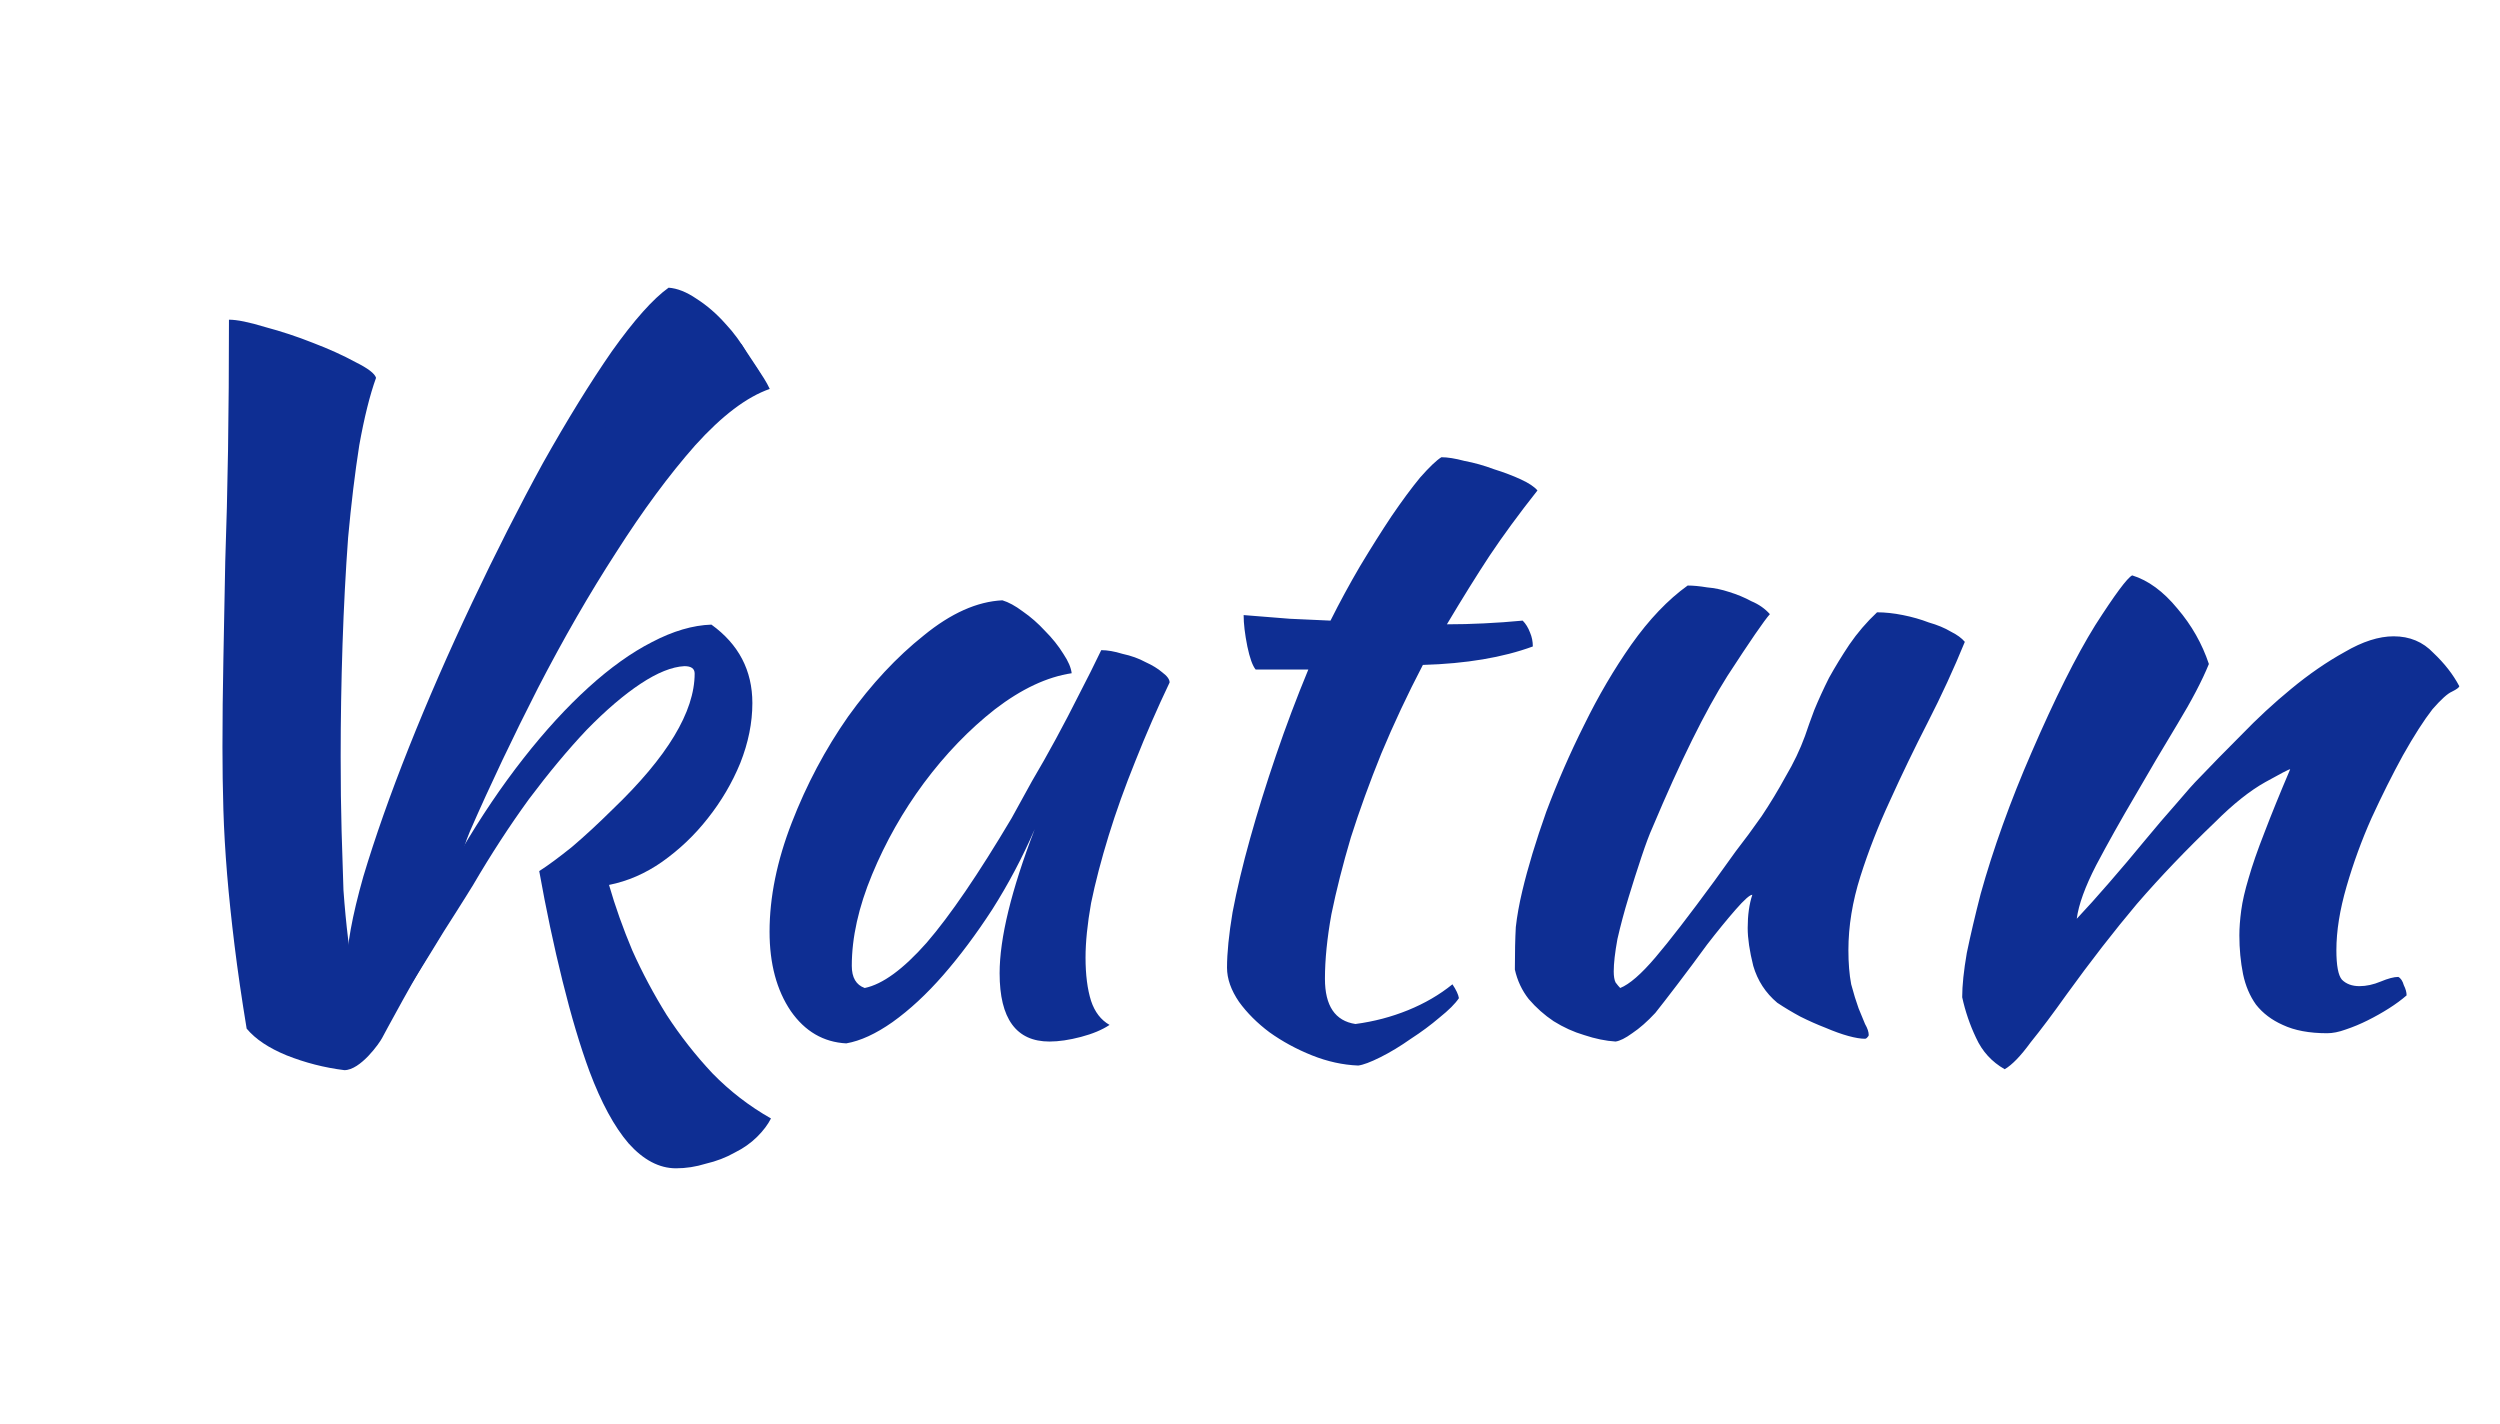
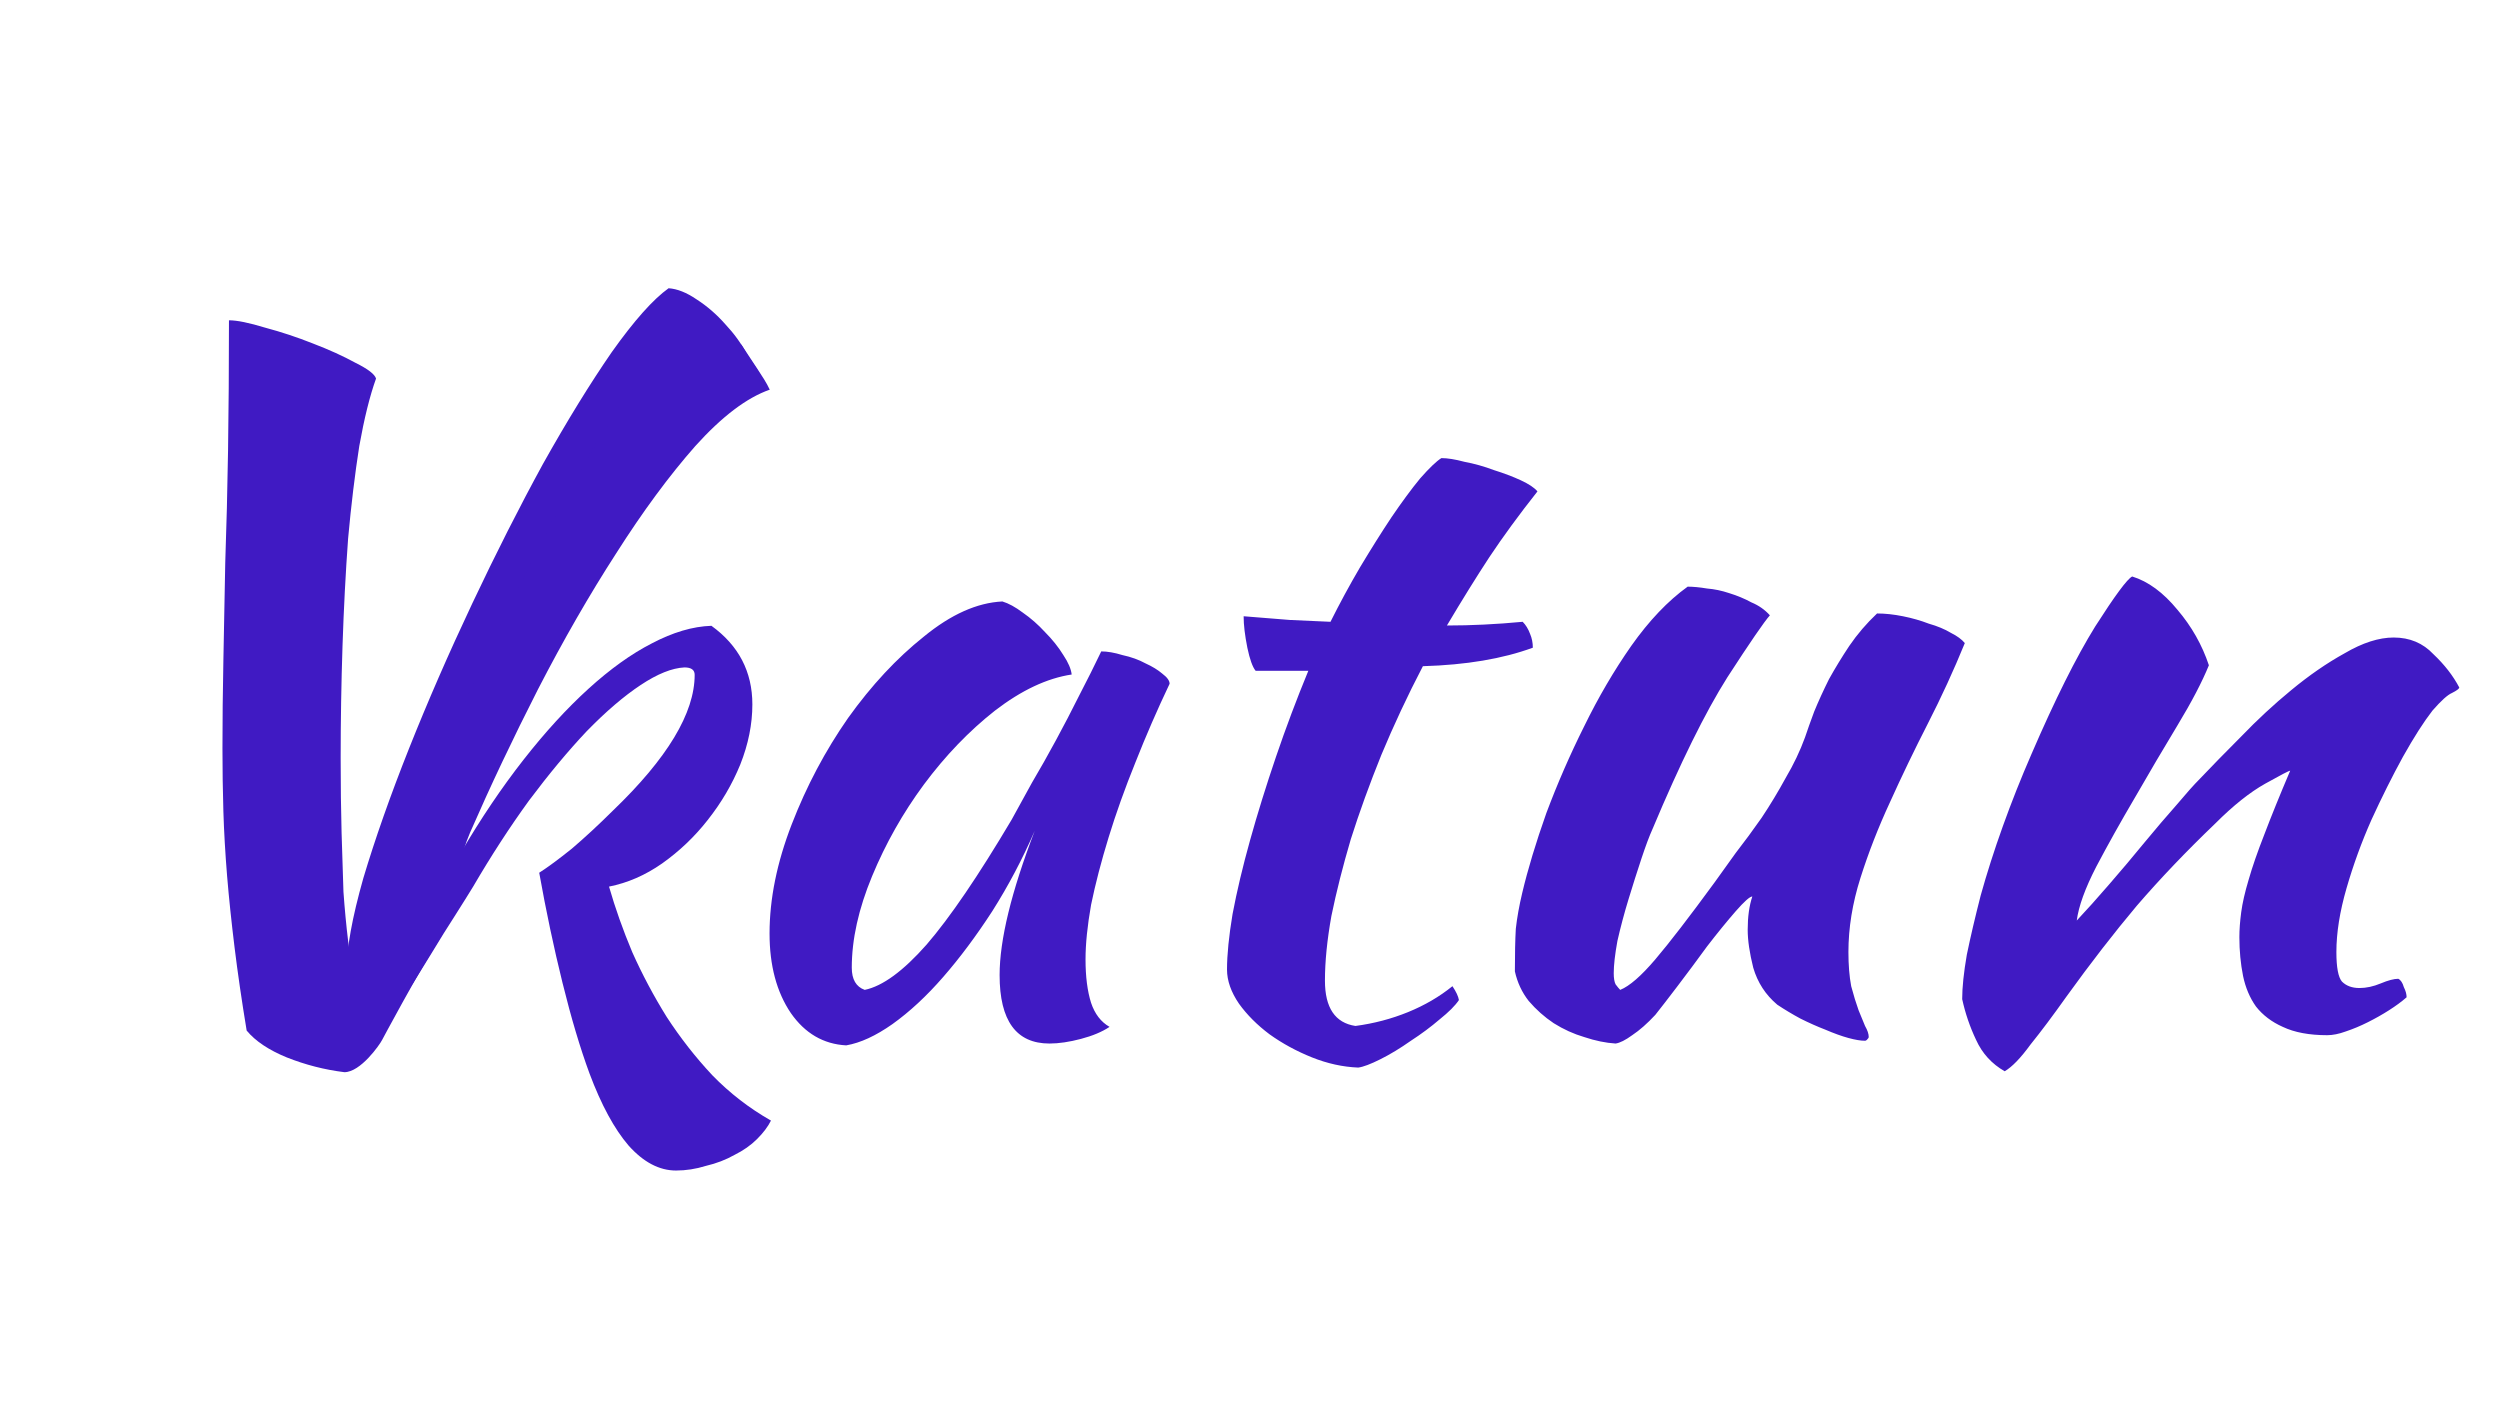
- <svg xmlns="http://www.w3.org/2000/svg" width="130" height="74" viewBox="0 0 130 74" fill="none">
-   <path d="M18.021 50.384C18.021 49.232 18.311 47.632 18.892 45.584C19.505 43.536 20.296 41.296 21.264 38.864C22.232 36.432 23.329 33.92 24.555 31.328C25.781 28.736 27.007 26.32 28.233 24.08C29.491 21.84 30.685 19.904 31.815 18.272C32.976 16.64 33.961 15.536 34.767 14.96C35.219 14.992 35.703 15.184 36.219 15.536C36.768 15.888 37.268 16.32 37.72 16.832C38.171 17.312 38.542 17.824 38.833 18.368C39.196 18.96 39.7 19.512 39.7 19.96C38.248 21.112 36.38 22.496 34.864 24.32C33.38 26.112 31.96 28.096 30.605 30.272C29.25 32.416 27.991 34.704 26.829 37.136C25.7 39.536 24.748 41.904 23.974 44.24C25.006 42.48 26.087 40.88 27.217 39.44C28.346 38 29.475 36.768 30.605 35.744C31.734 34.72 32.831 33.936 33.896 33.392C34.993 32.816 36.026 32.512 36.994 32.48C38.413 33.504 39.123 34.864 39.123 36.56C39.123 37.584 38.913 38.624 38.494 39.68C38.074 40.704 37.51 41.664 36.8 42.56C36.122 43.424 35.332 44.176 34.428 44.816C33.557 45.424 32.638 45.824 31.669 46.016C31.992 47.136 32.396 48.272 32.88 49.424C33.396 50.576 33.993 51.696 34.67 52.784C35.38 53.872 36.171 54.88 37.042 55.808C37.945 56.736 38.962 57.52 40.091 58.16C39.93 58.48 39.688 58.8 39.365 59.12C39.042 59.44 38.655 59.712 38.204 59.936C37.752 60.192 37.252 60.384 36.703 60.512C36.187 60.672 35.671 60.752 35.154 60.752C34.283 60.752 33.46 60.32 32.686 59.456C31.944 58.592 31.266 57.344 30.653 55.712C30.169 54.4 29.701 52.832 29.25 51.008C28.798 49.184 28.395 47.28 28.04 45.296C28.491 45.008 29.056 44.592 29.733 44.048C30.411 43.472 31.121 42.816 31.863 42.08C34.703 39.36 36.122 37.008 36.122 35.024C36.122 34.768 35.945 34.64 35.59 34.64C34.945 34.672 34.186 34.976 33.315 35.552C32.444 36.128 31.508 36.928 30.508 37.952C29.54 38.976 28.54 40.176 27.507 41.552C26.507 42.928 25.539 44.416 24.603 46.016C24.216 46.656 23.062 48.46 23.062 48.46C23.062 48.46 19.231 54.768 19.037 54.608C18.747 54.384 18.505 53.904 18.311 53.168C18.117 52.432 18.021 51.504 18.021 50.384Z" fill="#0E2E93" />
-   <path d="M19.876 53.964C19.743 54.231 18.747 55.648 17.908 55.648C16.875 55.52 15.875 55.264 14.907 54.88C13.972 54.496 13.278 54.032 12.826 53.488C12.568 51.92 12.358 50.48 12.197 49.168C12.036 47.856 11.906 46.624 11.81 45.472C11.713 44.288 11.648 43.168 11.616 42.112C11.584 41.024 11.568 39.936 11.568 38.848C11.568 37.408 11.584 35.888 11.616 34.288C11.648 32.688 11.681 30.992 11.713 29.2C11.777 27.376 11.826 25.44 11.858 23.392C11.89 21.312 11.906 19.056 11.906 16.624C12.326 16.624 12.955 16.752 13.794 17.008C14.633 17.232 15.456 17.504 16.262 17.824C17.101 18.144 17.843 18.48 18.489 18.832C19.134 19.152 19.489 19.424 19.554 19.648C19.231 20.544 18.941 21.712 18.682 23.152C18.457 24.592 18.263 26.192 18.102 27.952C17.973 29.712 17.876 31.568 17.811 33.52C17.747 35.472 17.715 37.408 17.715 39.328C17.715 40.768 17.73 42.064 17.763 43.216C17.795 44.336 17.827 45.36 17.86 46.288C17.924 47.184 18.005 48.032 18.102 48.832C18.198 49.6 18.311 50.368 18.44 51.136C19.344 48.416 20.328 45.696 21.393 42.976C22.49 40.256 23.603 37.648 24.732 35.152C25.894 32.624 27.04 30.272 28.169 28.096C29.298 25.92 30.363 24.032 31.363 22.432C32.396 20.8 33.316 19.52 34.122 18.592C34.929 17.632 35.59 17.12 36.106 17.056C36.462 17.12 36.832 17.264 37.22 17.488C37.639 17.68 38.204 17.611 38.559 17.899C38.824 18.3 39.121 18.748 39.354 19.101C39.619 19.502 39.866 19.872 40.027 20.224C38.833 20.64 37.542 21.616 36.155 23.152C34.799 24.688 33.428 26.544 32.041 28.72C30.653 30.864 29.298 33.216 27.975 35.776C26.684 38.304 25.507 40.784 24.442 43.216C23.41 45.648 24.116 46.751 22.923 48.621C21.705 50.531 19.876 53.964 19.876 53.964Z" fill="#0E2E93" />
-   <path d="M57.265 33.808C57.585 33.808 57.953 33.872 58.37 34C58.818 34.096 59.218 34.24 59.571 34.432C59.923 34.592 60.211 34.768 60.435 34.96C60.692 35.152 60.82 35.328 60.82 35.488C60.179 36.832 59.587 38.192 59.042 39.568C58.498 40.912 58.033 42.208 57.649 43.456C57.265 44.704 56.96 45.872 56.736 46.96C56.544 48.048 56.448 48.992 56.448 49.792C56.448 50.688 56.544 51.44 56.736 52.048C56.928 52.624 57.248 53.04 57.697 53.296C57.312 53.552 56.816 53.76 56.208 53.92C55.599 54.08 55.055 54.16 54.574 54.16C52.844 54.16 51.98 52.976 51.98 50.608C51.98 48.784 52.588 46.288 53.805 43.12C53.165 44.592 52.428 45.984 51.595 47.296C50.763 48.576 49.914 49.712 49.049 50.704C48.184 51.696 47.303 52.512 46.407 53.152C45.542 53.76 44.741 54.128 44.004 54.256C42.819 54.192 41.858 53.632 41.122 52.576C40.385 51.488 40.017 50.112 40.017 48.448C40.017 46.656 40.401 44.768 41.17 42.784C41.938 40.8 42.915 38.96 44.1 37.264C45.318 35.568 46.631 34.16 48.04 33.04C49.449 31.888 50.811 31.28 52.124 31.216C52.444 31.312 52.797 31.504 53.181 31.792C53.597 32.08 53.981 32.416 54.334 32.8C54.718 33.184 55.038 33.584 55.295 34C55.551 34.384 55.695 34.72 55.727 35.008C54.446 35.2 53.117 35.824 51.74 36.88C50.394 37.936 49.161 39.216 48.04 40.72C46.951 42.192 46.054 43.776 45.35 45.472C44.645 47.168 44.293 48.752 44.293 50.224C44.293 50.832 44.517 51.216 44.965 51.376C45.894 51.184 46.967 50.4 48.184 49.024C49.401 47.616 50.875 45.456 52.604 42.544C52.925 41.968 53.277 41.328 53.661 40.624C54.078 39.92 54.494 39.184 54.91 38.416C55.327 37.648 55.727 36.88 56.112 36.112C56.528 35.312 56.912 34.544 57.265 33.808ZM65.294 34.816C65.134 34.624 64.99 34.224 64.862 33.616C64.734 32.976 64.669 32.432 64.669 31.984C65.502 32.048 66.303 32.112 67.072 32.176C67.84 32.208 68.545 32.24 69.186 32.272C69.666 31.312 70.179 30.368 70.723 29.44C71.3 28.48 71.844 27.616 72.356 26.848C72.901 26.048 73.398 25.376 73.846 24.832C74.326 24.288 74.695 23.936 74.951 23.776C75.271 23.776 75.672 23.84 76.152 23.968C76.665 24.064 77.177 24.208 77.689 24.4C78.202 24.56 78.666 24.736 79.083 24.928C79.499 25.12 79.787 25.312 79.948 25.504C78.987 26.72 78.154 27.856 77.449 28.912C76.776 29.936 76.04 31.12 75.239 32.464C75.88 32.464 76.52 32.448 77.161 32.416C77.834 32.384 78.506 32.336 79.179 32.272C79.339 32.432 79.467 32.64 79.563 32.896C79.659 33.12 79.707 33.36 79.707 33.616C78.138 34.192 76.232 34.512 73.99 34.576C73.189 36.112 72.469 37.648 71.828 39.184C71.219 40.688 70.691 42.144 70.243 43.552C69.826 44.96 69.49 46.288 69.234 47.536C69.009 48.784 68.897 49.904 68.897 50.896C68.897 52.304 69.426 53.088 70.483 53.248C71.444 53.12 72.356 52.88 73.221 52.528C74.086 52.176 74.855 51.728 75.527 51.184C75.72 51.472 75.832 51.712 75.864 51.904C75.672 52.192 75.335 52.528 74.855 52.912C74.406 53.296 73.91 53.664 73.366 54.016C72.821 54.4 72.293 54.72 71.78 54.976C71.267 55.232 70.883 55.376 70.627 55.408C69.826 55.376 69.025 55.2 68.225 54.88C67.424 54.56 66.687 54.16 66.015 53.68C65.374 53.2 64.846 52.672 64.429 52.096C64.013 51.488 63.805 50.896 63.805 50.32C63.805 49.552 63.901 48.592 64.093 47.44C64.317 46.256 64.621 44.976 65.006 43.6C65.39 42.224 65.838 40.784 66.351 39.28C66.863 37.776 67.424 36.288 68.033 34.816H65.294ZM92.418 52.144C91.809 51.632 91.393 50.992 91.169 50.224C90.977 49.456 90.88 48.8 90.88 48.256C90.88 47.584 90.961 47.008 91.121 46.528C90.993 46.528 90.704 46.784 90.256 47.296C89.808 47.808 89.311 48.416 88.767 49.12C88.254 49.824 87.742 50.512 87.229 51.184C86.717 51.856 86.332 52.352 86.076 52.672C85.66 53.12 85.259 53.472 84.875 53.728C84.523 53.984 84.234 54.128 84.01 54.16C83.498 54.128 82.953 54.016 82.377 53.824C81.832 53.664 81.304 53.424 80.791 53.104C80.311 52.784 79.879 52.4 79.494 51.952C79.142 51.504 78.901 50.992 78.773 50.416C78.773 49.52 78.79 48.784 78.822 48.208C78.886 47.632 78.998 47.008 79.158 46.336C79.446 45.12 79.862 43.744 80.407 42.208C80.984 40.672 81.64 39.168 82.377 37.696C83.113 36.192 83.93 34.8 84.827 33.52C85.756 32.208 86.733 31.184 87.758 30.448C88.046 30.448 88.382 30.48 88.767 30.544C89.151 30.576 89.535 30.656 89.92 30.784C90.336 30.912 90.72 31.072 91.073 31.264C91.457 31.424 91.777 31.648 92.034 31.936C91.745 32.256 91.009 33.328 89.824 35.152C88.671 36.976 87.374 39.6 85.932 43.024C85.772 43.376 85.58 43.888 85.356 44.56C85.131 45.232 84.907 45.936 84.683 46.672C84.459 47.408 84.266 48.128 84.106 48.832C83.978 49.536 83.914 50.096 83.914 50.512C83.914 50.768 83.946 50.96 84.01 51.088C84.106 51.216 84.186 51.312 84.251 51.376C84.731 51.184 85.34 50.656 86.076 49.792C86.813 48.928 87.838 47.6 89.151 45.808C89.471 45.36 89.84 44.848 90.256 44.272C90.704 43.696 91.153 43.088 91.601 42.448C92.05 41.776 92.466 41.088 92.85 40.384C93.267 39.68 93.603 38.976 93.86 38.272C93.988 37.888 94.147 37.44 94.34 36.928C94.564 36.384 94.82 35.824 95.109 35.248C95.429 34.672 95.781 34.096 96.165 33.52C96.582 32.912 97.062 32.352 97.607 31.84C98.023 31.84 98.472 31.888 98.952 31.984C99.433 32.08 99.881 32.208 100.297 32.368C100.746 32.496 101.13 32.656 101.45 32.848C101.771 33.008 102.011 33.184 102.171 33.376C101.595 34.784 100.954 36.176 100.249 37.552C99.544 38.928 98.888 40.288 98.28 41.632C97.671 42.944 97.158 44.256 96.742 45.568C96.326 46.88 96.117 48.16 96.117 49.408C96.117 50.08 96.165 50.672 96.262 51.184C96.39 51.664 96.518 52.08 96.646 52.432C96.774 52.752 96.886 53.024 96.982 53.248C97.111 53.472 97.174 53.664 97.174 53.824C97.174 53.856 97.142 53.904 97.079 53.968C97.046 54 97.014 54.016 96.982 54.016C96.758 54.016 96.47 53.968 96.117 53.872C95.765 53.776 95.365 53.632 94.916 53.44C94.5 53.28 94.068 53.088 93.619 52.864C93.203 52.64 92.802 52.4 92.418 52.144ZM110.874 29.92C111.707 30.176 112.492 30.752 113.228 31.648C113.965 32.512 114.51 33.472 114.862 34.528C114.51 35.392 113.965 36.432 113.228 37.648C112.492 38.864 111.755 40.112 111.018 41.392C110.282 42.64 109.609 43.84 109 44.992C108.424 46.112 108.087 47.04 107.991 47.776C108.504 47.232 109.064 46.608 109.673 45.904C110.314 45.168 110.922 44.448 111.499 43.744C112.107 43.008 112.668 42.352 113.18 41.776C113.693 41.168 114.093 40.72 114.381 40.432C114.99 39.792 115.711 39.056 116.543 38.224C117.376 37.36 118.241 36.56 119.138 35.824C120.067 35.056 120.996 34.416 121.924 33.904C122.853 33.36 123.702 33.088 124.471 33.088C125.304 33.088 125.992 33.376 126.537 33.952C127.113 34.496 127.562 35.072 127.882 35.68C127.882 35.744 127.754 35.84 127.497 35.968C127.273 36.064 126.937 36.368 126.489 36.88C126.04 37.456 125.528 38.256 124.951 39.28C124.407 40.272 123.862 41.36 123.318 42.544C122.805 43.696 122.373 44.88 122.021 46.096C121.668 47.312 121.492 48.416 121.492 49.408C121.492 50.208 121.588 50.72 121.78 50.944C122.004 51.168 122.309 51.28 122.693 51.28C123.045 51.28 123.414 51.2 123.798 51.04C124.182 50.88 124.487 50.8 124.711 50.8C124.839 50.864 124.935 51.008 124.999 51.232C125.095 51.424 125.143 51.6 125.143 51.76C124.887 51.984 124.583 52.208 124.231 52.432C123.878 52.656 123.51 52.864 123.125 53.056C122.741 53.248 122.357 53.408 121.972 53.536C121.62 53.664 121.3 53.728 121.011 53.728C120.083 53.728 119.314 53.584 118.705 53.296C118.129 53.04 117.664 52.688 117.312 52.24C116.992 51.792 116.767 51.264 116.639 50.656C116.511 50.016 116.447 49.344 116.447 48.64C116.447 48.256 116.479 47.824 116.543 47.344C116.607 46.864 116.736 46.304 116.928 45.664C117.12 44.992 117.392 44.208 117.744 43.312C118.097 42.384 118.545 41.28 119.09 40C119.026 40 118.593 40.224 117.792 40.672C116.992 41.12 116.127 41.808 115.198 42.736C113.693 44.176 112.331 45.6 111.114 47.008C109.929 48.416 108.712 49.984 107.463 51.712C106.758 52.704 106.134 53.536 105.589 54.208C105.077 54.912 104.628 55.376 104.244 55.6C103.571 55.216 103.075 54.672 102.755 53.968C102.435 53.296 102.194 52.592 102.034 51.856C102.034 51.248 102.114 50.48 102.274 49.552C102.466 48.624 102.707 47.6 102.995 46.48C103.315 45.328 103.699 44.128 104.148 42.88C104.596 41.632 105.093 40.384 105.637 39.136C106.855 36.32 107.959 34.112 108.952 32.512C109.977 30.912 110.618 30.048 110.874 29.92Z" fill="#0E2E93" />
+ <svg xmlns="http://www.w3.org/2000/svg" width="128" height="73" viewBox="0 0 128 73" fill="none">
+   <path d="M17.744 49.703C17.744 48.566 18.029 46.988 18.601 44.968C19.205 42.948 19.983 40.738 20.936 38.339C21.89 35.94 22.97 33.462 24.177 30.904C25.384 28.348 26.591 25.964 27.799 23.755C29.038 21.545 30.213 19.635 31.325 18.025C32.469 16.415 33.438 15.326 34.232 14.758C34.677 14.789 35.154 14.979 35.662 15.326C36.202 15.673 36.695 16.099 37.139 16.605C37.584 17.078 37.95 17.583 38.235 18.12C38.593 18.704 39.089 19.248 39.089 19.69C37.659 20.827 35.821 22.192 34.328 23.991C32.866 25.759 31.468 27.716 30.134 29.863C28.8 31.978 27.56 34.235 26.417 36.634C25.305 39.002 24.368 41.338 23.605 43.642C24.622 41.906 25.686 40.328 26.798 38.907C27.91 37.486 29.022 36.271 30.134 35.261C31.246 34.251 32.326 33.477 33.374 32.941C34.455 32.372 35.471 32.072 36.425 32.041C37.822 33.051 38.521 34.393 38.521 36.066C38.521 37.076 38.315 38.102 37.902 39.144C37.489 40.154 36.933 41.101 36.234 41.985C35.567 42.837 34.788 43.579 33.899 44.21C33.041 44.81 32.136 45.205 31.182 45.394C31.5 46.499 31.897 47.62 32.374 48.756C32.882 49.892 33.47 50.997 34.137 52.071C34.836 53.144 35.614 54.138 36.472 55.054C37.362 55.969 38.363 56.742 39.474 57.374C39.316 57.69 39.077 58.005 38.76 58.321C38.442 58.637 38.061 58.905 37.616 59.126C37.171 59.378 36.679 59.568 36.139 59.694C35.63 59.852 35.122 59.931 34.613 59.931C33.756 59.931 32.946 59.505 32.183 58.652C31.452 57.8 30.785 56.569 30.182 54.959C29.705 53.665 29.244 52.118 28.8 50.319C28.355 48.519 27.958 46.641 27.608 44.684C28.053 44.4 28.609 43.989 29.276 43.453C29.943 42.884 30.642 42.237 31.373 41.511C34.169 38.828 35.567 36.508 35.567 34.55C35.567 34.298 35.392 34.172 35.043 34.172C34.407 34.203 33.66 34.503 32.803 35.072C31.945 35.64 31.023 36.429 30.039 37.439C29.086 38.449 28.101 39.633 27.084 40.99C26.099 42.348 25.146 43.816 24.225 45.394C23.843 46.026 22.708 47.805 22.708 47.805C22.708 47.805 18.935 54.028 18.744 53.87C18.458 53.649 18.22 53.175 18.029 52.45C17.839 51.723 17.744 50.808 17.744 49.703Z" fill="#401AC3" />
+   <path d="M19.57 53.235C19.439 53.498 18.459 54.896 17.633 54.896C16.616 54.77 15.631 54.517 14.678 54.138C13.757 53.76 13.073 53.302 12.629 52.765C12.374 51.218 12.168 49.798 12.009 48.504C11.85 47.209 11.723 45.994 11.628 44.858C11.533 43.69 11.469 42.585 11.437 41.543C11.405 40.47 11.39 39.396 11.39 38.323C11.39 36.903 11.405 35.403 11.437 33.825C11.469 32.246 11.501 30.573 11.533 28.806C11.596 27.006 11.644 25.096 11.676 23.076C11.707 21.024 11.723 18.799 11.723 16.399C12.136 16.399 12.756 16.526 13.582 16.778C14.408 16.999 15.218 17.267 16.012 17.583C16.838 17.899 17.569 18.23 18.204 18.578C18.84 18.893 19.189 19.162 19.253 19.383C18.935 20.266 18.649 21.419 18.395 22.839C18.173 24.26 17.982 25.838 17.823 27.574C17.696 29.311 17.601 31.142 17.537 33.067C17.474 34.993 17.442 36.903 17.442 38.797C17.442 40.217 17.458 41.496 17.489 42.632C17.521 43.737 17.553 44.747 17.585 45.663C17.648 46.546 17.728 47.383 17.823 48.172C17.918 48.93 18.03 49.688 18.157 50.445C19.046 47.762 20.015 45.079 21.064 42.395C22.144 39.712 23.24 37.139 24.352 34.677C25.496 32.183 26.624 29.863 27.735 27.716C28.847 25.57 29.896 23.707 30.881 22.129C31.897 20.519 32.803 19.256 33.597 18.341C34.391 17.394 35.043 16.889 35.551 16.826C35.901 16.889 36.266 17.031 36.647 17.252C37.06 17.441 37.616 17.373 37.966 17.657C38.227 18.052 38.519 18.495 38.749 18.843C39.01 19.238 39.252 19.604 39.411 19.951C38.236 20.361 36.965 21.324 35.599 22.839C34.264 24.354 32.914 26.185 31.548 28.332C30.182 30.447 28.847 32.767 27.545 35.292C26.274 37.786 25.114 40.233 24.066 42.632C23.049 45.031 23.745 46.119 22.571 47.964C21.371 49.848 19.57 53.235 19.57 53.235Z" fill="#401AC3" />
+   <path d="M56.384 33.352C56.699 33.352 57.062 33.415 57.472 33.541C57.913 33.636 58.307 33.778 58.654 33.967C59.001 34.125 59.285 34.299 59.506 34.488C59.758 34.677 59.884 34.851 59.884 35.009C59.253 36.335 58.67 37.676 58.134 39.034C57.598 40.359 57.14 41.638 56.762 42.869C56.384 44.1 56.084 45.253 55.863 46.326C55.674 47.399 55.579 48.331 55.579 49.12C55.579 50.003 55.674 50.745 55.863 51.345C56.053 51.913 56.368 52.324 56.809 52.576C56.431 52.829 55.942 53.034 55.343 53.192C54.744 53.35 54.208 53.429 53.734 53.429C52.031 53.429 51.18 52.261 51.18 49.925C51.18 48.125 51.779 45.663 52.978 42.538C52.347 43.99 51.622 45.363 50.802 46.657C49.982 47.92 49.146 49.041 48.294 50.019C47.443 50.998 46.576 51.803 45.693 52.434C44.841 53.034 44.053 53.397 43.327 53.523C42.161 53.46 41.214 52.908 40.489 51.866C39.764 50.793 39.401 49.435 39.401 47.794C39.401 46.026 39.779 44.163 40.536 42.206C41.293 40.249 42.255 38.434 43.422 36.761C44.62 35.088 45.913 33.699 47.301 32.594C48.689 31.457 50.029 30.858 51.322 30.795C51.637 30.889 51.984 31.079 52.363 31.363C52.773 31.647 53.151 31.979 53.498 32.357C53.876 32.736 54.192 33.131 54.444 33.541C54.696 33.92 54.838 34.251 54.87 34.535C53.608 34.725 52.3 35.34 50.944 36.382C49.619 37.424 48.405 38.687 47.301 40.17C46.229 41.622 45.346 43.185 44.652 44.858C43.958 46.531 43.611 48.094 43.611 49.546C43.611 50.145 43.832 50.524 44.273 50.682C45.188 50.493 46.245 49.719 47.443 48.362C48.641 46.973 50.092 44.842 51.795 41.969C52.11 41.401 52.457 40.77 52.836 40.075C53.246 39.381 53.656 38.655 54.066 37.897C54.476 37.14 54.87 36.382 55.248 35.624C55.658 34.835 56.037 34.078 56.384 33.352ZM64.289 34.346C64.132 34.157 63.99 33.762 63.864 33.162C63.738 32.531 63.674 31.994 63.674 31.552C64.495 31.615 65.283 31.679 66.04 31.742C66.797 31.773 67.49 31.805 68.121 31.836C68.594 30.889 69.099 29.958 69.635 29.043C70.203 28.096 70.739 27.243 71.243 26.486C71.78 25.696 72.268 25.034 72.71 24.497C73.183 23.96 73.546 23.613 73.798 23.455C74.113 23.455 74.507 23.518 74.98 23.645C75.485 23.739 75.99 23.881 76.494 24.071C76.999 24.229 77.456 24.402 77.866 24.591C78.276 24.781 78.56 24.97 78.718 25.16C77.771 26.359 76.951 27.48 76.258 28.522C75.595 29.532 74.87 30.7 74.082 32.026C74.712 32.026 75.343 32.01 75.974 31.979C76.636 31.947 77.298 31.899 77.961 31.836C78.118 31.994 78.245 32.199 78.339 32.452C78.434 32.673 78.481 32.91 78.481 33.162C76.936 33.73 75.059 34.046 72.852 34.109C72.063 35.624 71.354 37.14 70.723 38.655C70.124 40.139 69.603 41.575 69.162 42.964C68.752 44.353 68.421 45.663 68.168 46.894C67.948 48.125 67.837 49.23 67.837 50.209C67.837 51.598 68.358 52.371 69.398 52.529C70.345 52.403 71.243 52.166 72.095 51.819C72.946 51.471 73.703 51.029 74.365 50.493C74.555 50.777 74.665 51.014 74.697 51.203C74.508 51.487 74.176 51.819 73.703 52.197C73.262 52.576 72.773 52.939 72.237 53.287C71.701 53.665 71.18 53.981 70.676 54.233C70.171 54.486 69.793 54.628 69.54 54.66C68.752 54.628 67.964 54.455 67.175 54.139C66.387 53.823 65.661 53.429 64.999 52.955C64.368 52.481 63.848 51.961 63.438 51.392C63.028 50.793 62.823 50.209 62.823 49.641C62.823 48.883 62.918 47.936 63.107 46.799C63.328 45.631 63.627 44.369 64.006 43.011C64.384 41.654 64.826 40.233 65.33 38.75C65.835 37.266 66.387 35.798 66.986 34.346H64.289ZM90.996 51.44C90.397 50.935 89.987 50.303 89.766 49.546C89.577 48.788 89.482 48.141 89.482 47.604C89.482 46.941 89.561 46.373 89.719 45.9C89.593 45.9 89.309 46.152 88.867 46.657C88.426 47.163 87.937 47.762 87.401 48.457C86.896 49.151 86.392 49.83 85.887 50.493C85.383 51.156 85.004 51.645 84.752 51.961C84.342 52.403 83.948 52.75 83.569 53.002C83.222 53.255 82.939 53.397 82.718 53.429C82.213 53.397 81.677 53.287 81.11 53.097C80.573 52.939 80.053 52.703 79.549 52.387C79.075 52.071 78.65 51.692 78.271 51.251C77.924 50.809 77.688 50.303 77.562 49.735C77.562 48.851 77.577 48.125 77.609 47.557C77.672 46.989 77.782 46.373 77.94 45.71C78.224 44.511 78.634 43.153 79.17 41.638C79.738 40.123 80.384 38.639 81.11 37.187C81.835 35.703 82.639 34.33 83.522 33.067C84.437 31.773 85.398 30.763 86.408 30.037C86.691 30.037 87.023 30.069 87.401 30.132C87.78 30.163 88.158 30.242 88.536 30.369C88.946 30.495 89.325 30.653 89.672 30.842C90.05 31 90.365 31.221 90.618 31.505C90.334 31.821 89.609 32.878 88.442 34.677C87.306 36.477 86.029 39.065 84.61 42.443C84.452 42.79 84.263 43.295 84.042 43.958C83.822 44.621 83.601 45.316 83.38 46.042C83.159 46.768 82.97 47.478 82.812 48.173C82.686 48.867 82.623 49.419 82.623 49.83C82.623 50.083 82.655 50.272 82.718 50.398C82.812 50.524 82.891 50.619 82.954 50.682C83.427 50.493 84.027 49.972 84.752 49.12C85.477 48.267 86.487 46.957 87.78 45.189C88.095 44.747 88.458 44.242 88.867 43.674C89.309 43.106 89.75 42.506 90.192 41.875C90.634 41.212 91.043 40.533 91.422 39.839C91.832 39.144 92.163 38.45 92.416 37.755C92.542 37.377 92.699 36.935 92.888 36.429C93.109 35.893 93.362 35.34 93.645 34.772C93.961 34.204 94.308 33.636 94.686 33.067C95.096 32.468 95.569 31.915 96.105 31.41C96.515 31.41 96.957 31.457 97.43 31.552C97.903 31.647 98.344 31.773 98.754 31.931C99.196 32.057 99.574 32.215 99.89 32.405C100.205 32.562 100.441 32.736 100.599 32.925C100.032 34.315 99.401 35.688 98.707 37.045C98.013 38.403 97.367 39.744 96.768 41.07C96.168 42.364 95.664 43.658 95.254 44.953C94.844 46.247 94.639 47.51 94.639 48.741C94.639 49.404 94.686 49.988 94.781 50.493C94.907 50.966 95.033 51.377 95.159 51.724C95.285 52.039 95.396 52.308 95.49 52.529C95.617 52.75 95.679 52.939 95.679 53.097C95.679 53.129 95.648 53.176 95.585 53.239C95.553 53.271 95.522 53.287 95.49 53.287C95.27 53.287 94.986 53.239 94.639 53.145C94.292 53.05 93.898 52.908 93.456 52.718C93.046 52.56 92.62 52.371 92.179 52.15C91.769 51.929 91.375 51.692 90.996 51.44ZM109.168 29.516C109.988 29.769 110.761 30.337 111.486 31.221C112.212 32.073 112.748 33.02 113.095 34.062C112.748 34.914 112.212 35.94 111.486 37.14C110.761 38.339 110.036 39.571 109.31 40.833C108.585 42.064 107.923 43.248 107.323 44.385C106.756 45.489 106.425 46.405 106.33 47.131C106.835 46.594 107.387 45.979 107.986 45.284C108.616 44.558 109.216 43.848 109.783 43.153C110.383 42.427 110.935 41.78 111.439 41.212C111.944 40.612 112.338 40.17 112.622 39.886C113.221 39.255 113.93 38.529 114.75 37.708C115.57 36.855 116.422 36.066 117.305 35.34C118.219 34.583 119.134 33.951 120.049 33.446C120.963 32.91 121.799 32.641 122.556 32.641C123.376 32.641 124.054 32.925 124.59 33.494C125.158 34.03 125.599 34.599 125.914 35.198C125.914 35.261 125.788 35.356 125.536 35.483C125.315 35.577 124.984 35.877 124.543 36.382C124.101 36.95 123.596 37.739 123.029 38.75C122.493 39.728 121.957 40.801 121.42 41.969C120.916 43.106 120.49 44.274 120.143 45.474C119.796 46.673 119.623 47.762 119.623 48.741C119.623 49.53 119.718 50.035 119.907 50.256C120.127 50.477 120.427 50.587 120.805 50.587C121.152 50.587 121.515 50.509 121.894 50.351C122.272 50.193 122.572 50.114 122.792 50.114C122.918 50.177 123.013 50.319 123.076 50.54C123.171 50.73 123.218 50.903 123.218 51.061C122.966 51.282 122.666 51.503 122.319 51.724C121.972 51.945 121.61 52.15 121.231 52.339C120.853 52.529 120.474 52.687 120.096 52.813C119.749 52.939 119.434 53.002 119.15 53.002C118.235 53.002 117.478 52.86 116.879 52.576C116.312 52.324 115.854 51.977 115.507 51.535C115.192 51.093 114.971 50.572 114.845 49.972C114.719 49.341 114.656 48.678 114.656 47.983C114.656 47.604 114.687 47.178 114.75 46.705C114.813 46.231 114.94 45.679 115.129 45.047C115.318 44.385 115.586 43.611 115.933 42.727C116.28 41.812 116.721 40.723 117.258 39.46C117.195 39.46 116.769 39.681 115.98 40.123C115.192 40.565 114.341 41.243 113.426 42.159C111.944 43.579 110.603 44.984 109.405 46.373C108.238 47.762 107.04 49.309 105.81 51.014C105.116 51.992 104.501 52.813 103.965 53.476C103.46 54.17 103.019 54.628 102.64 54.849C101.978 54.47 101.489 53.934 101.174 53.239C100.859 52.576 100.622 51.882 100.464 51.156C100.464 50.556 100.543 49.798 100.701 48.883C100.89 47.967 101.127 46.957 101.41 45.852C101.726 44.716 102.104 43.532 102.546 42.301C102.987 41.07 103.476 39.839 104.012 38.608C105.211 35.83 106.298 33.651 107.276 32.073C108.285 30.495 108.916 29.642 109.168 29.516Z" fill="#401AC3" />
</svg>
